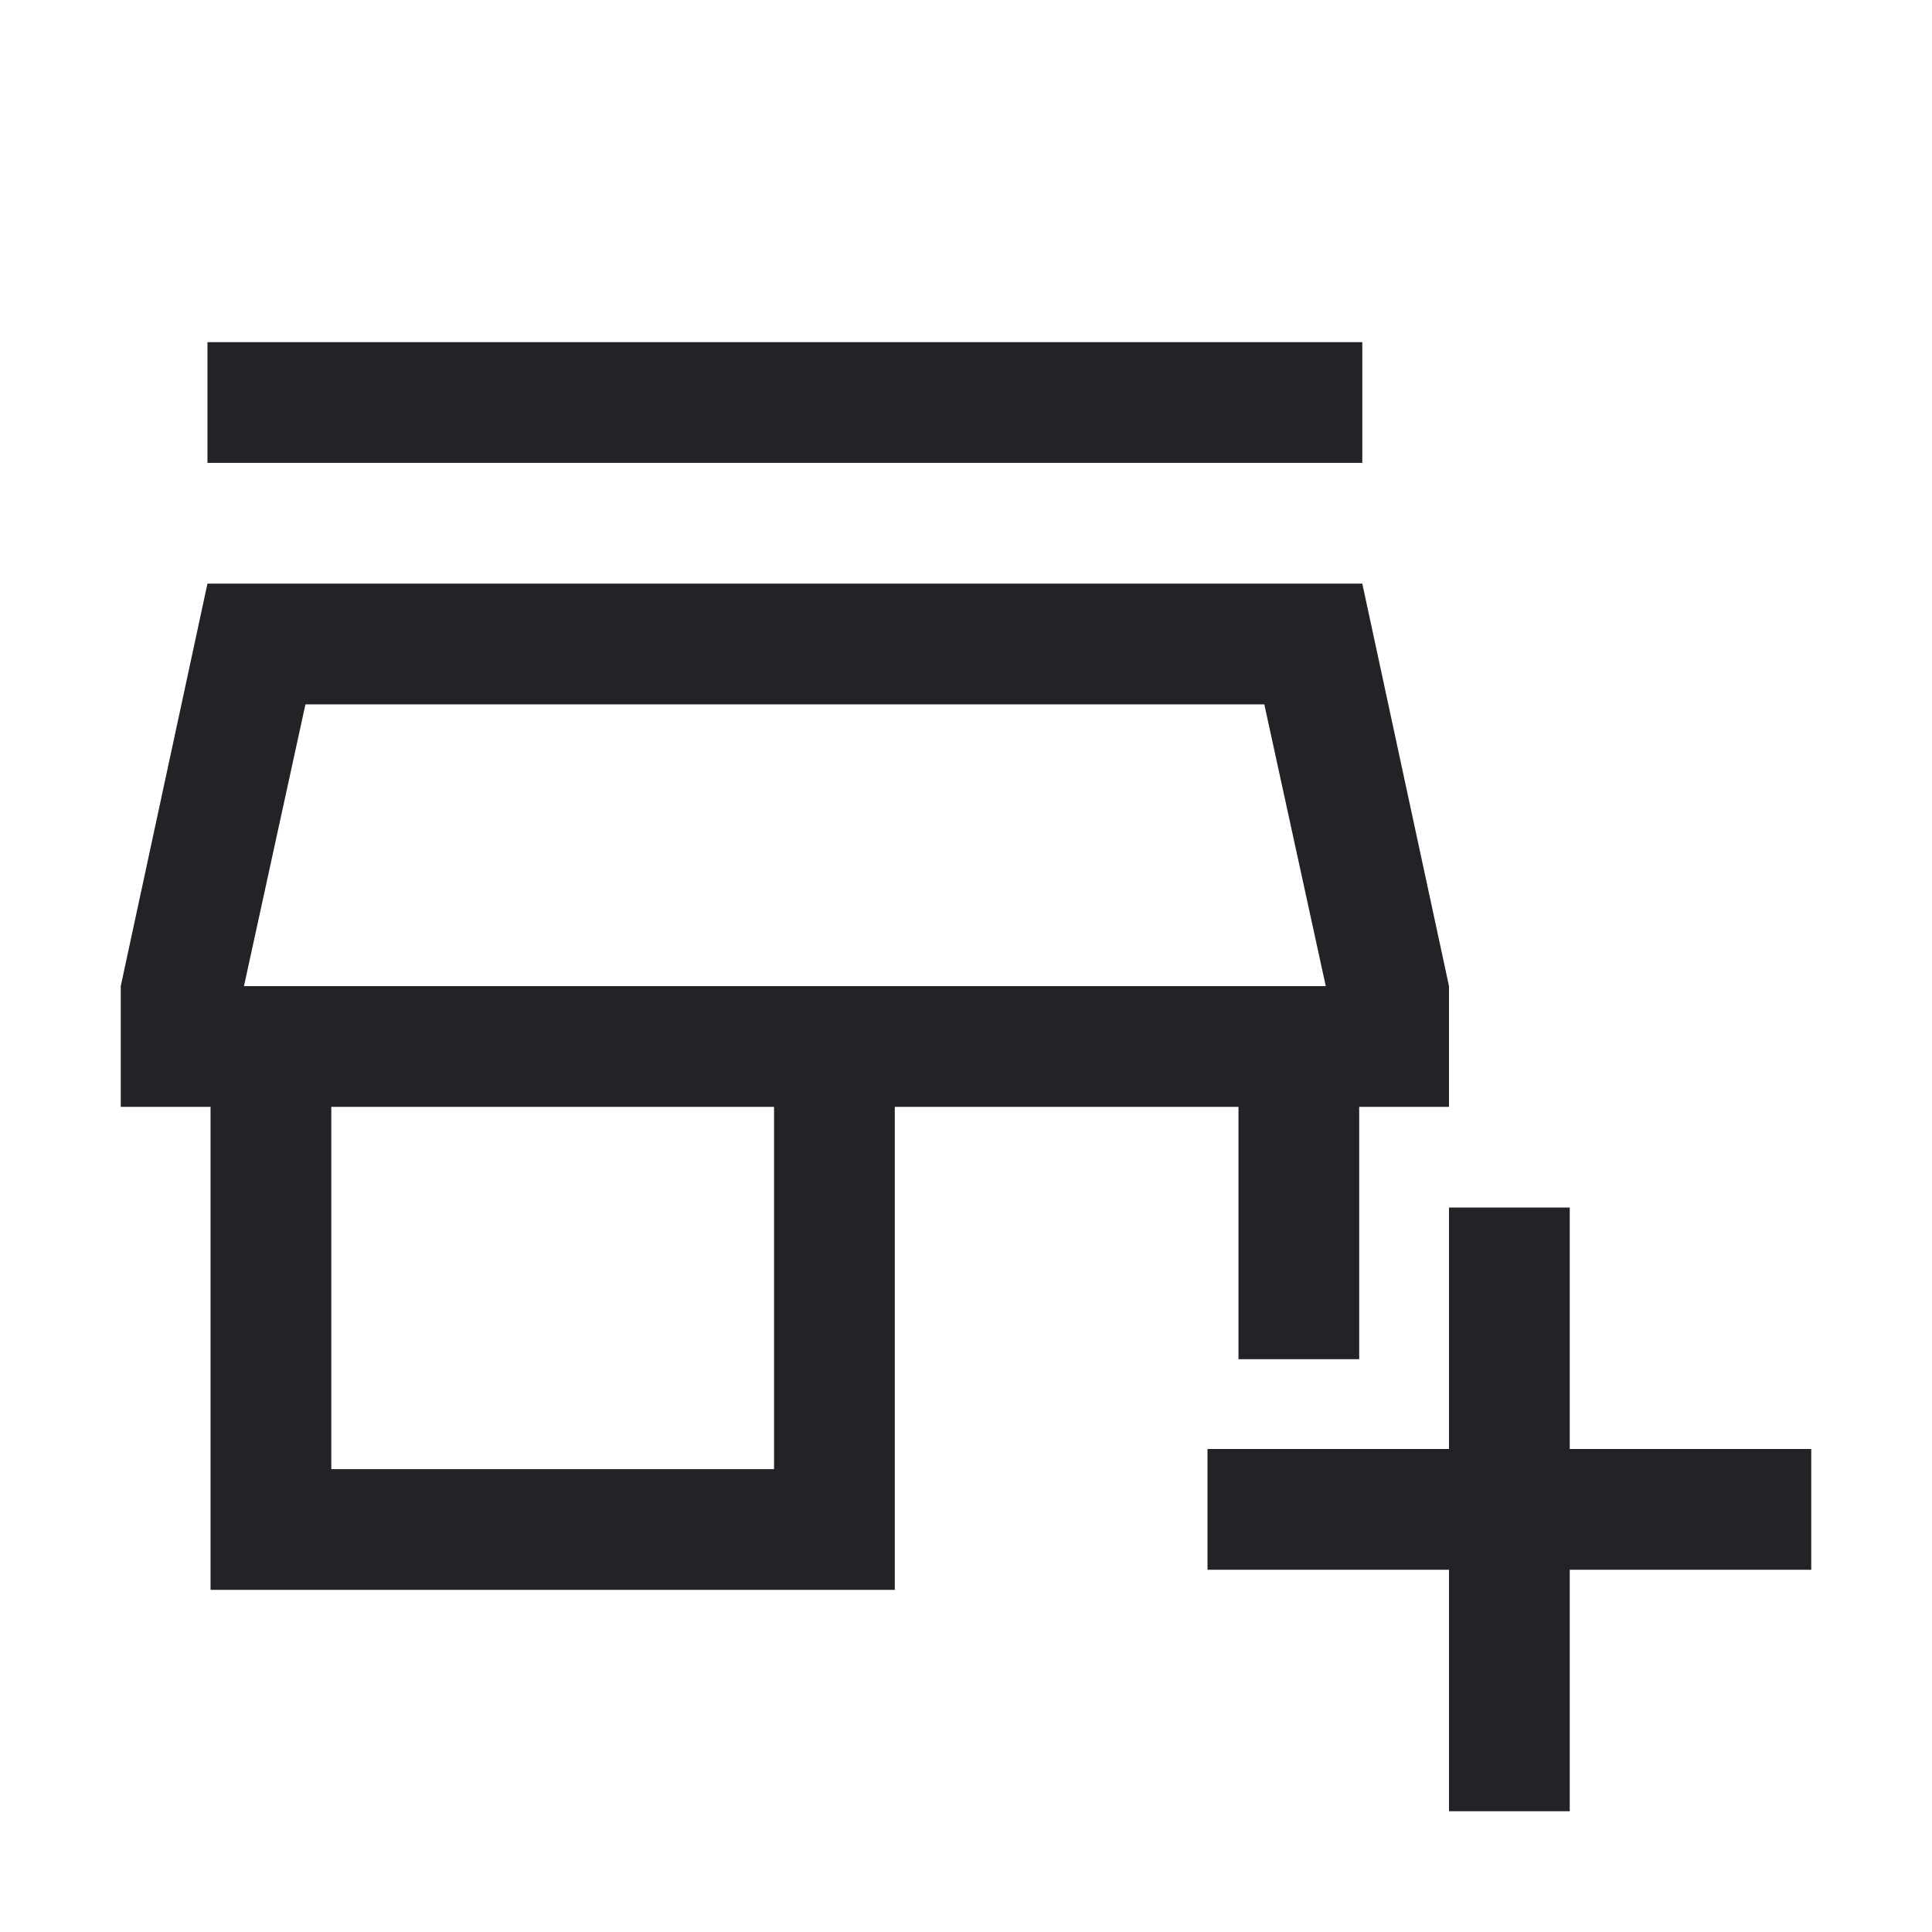
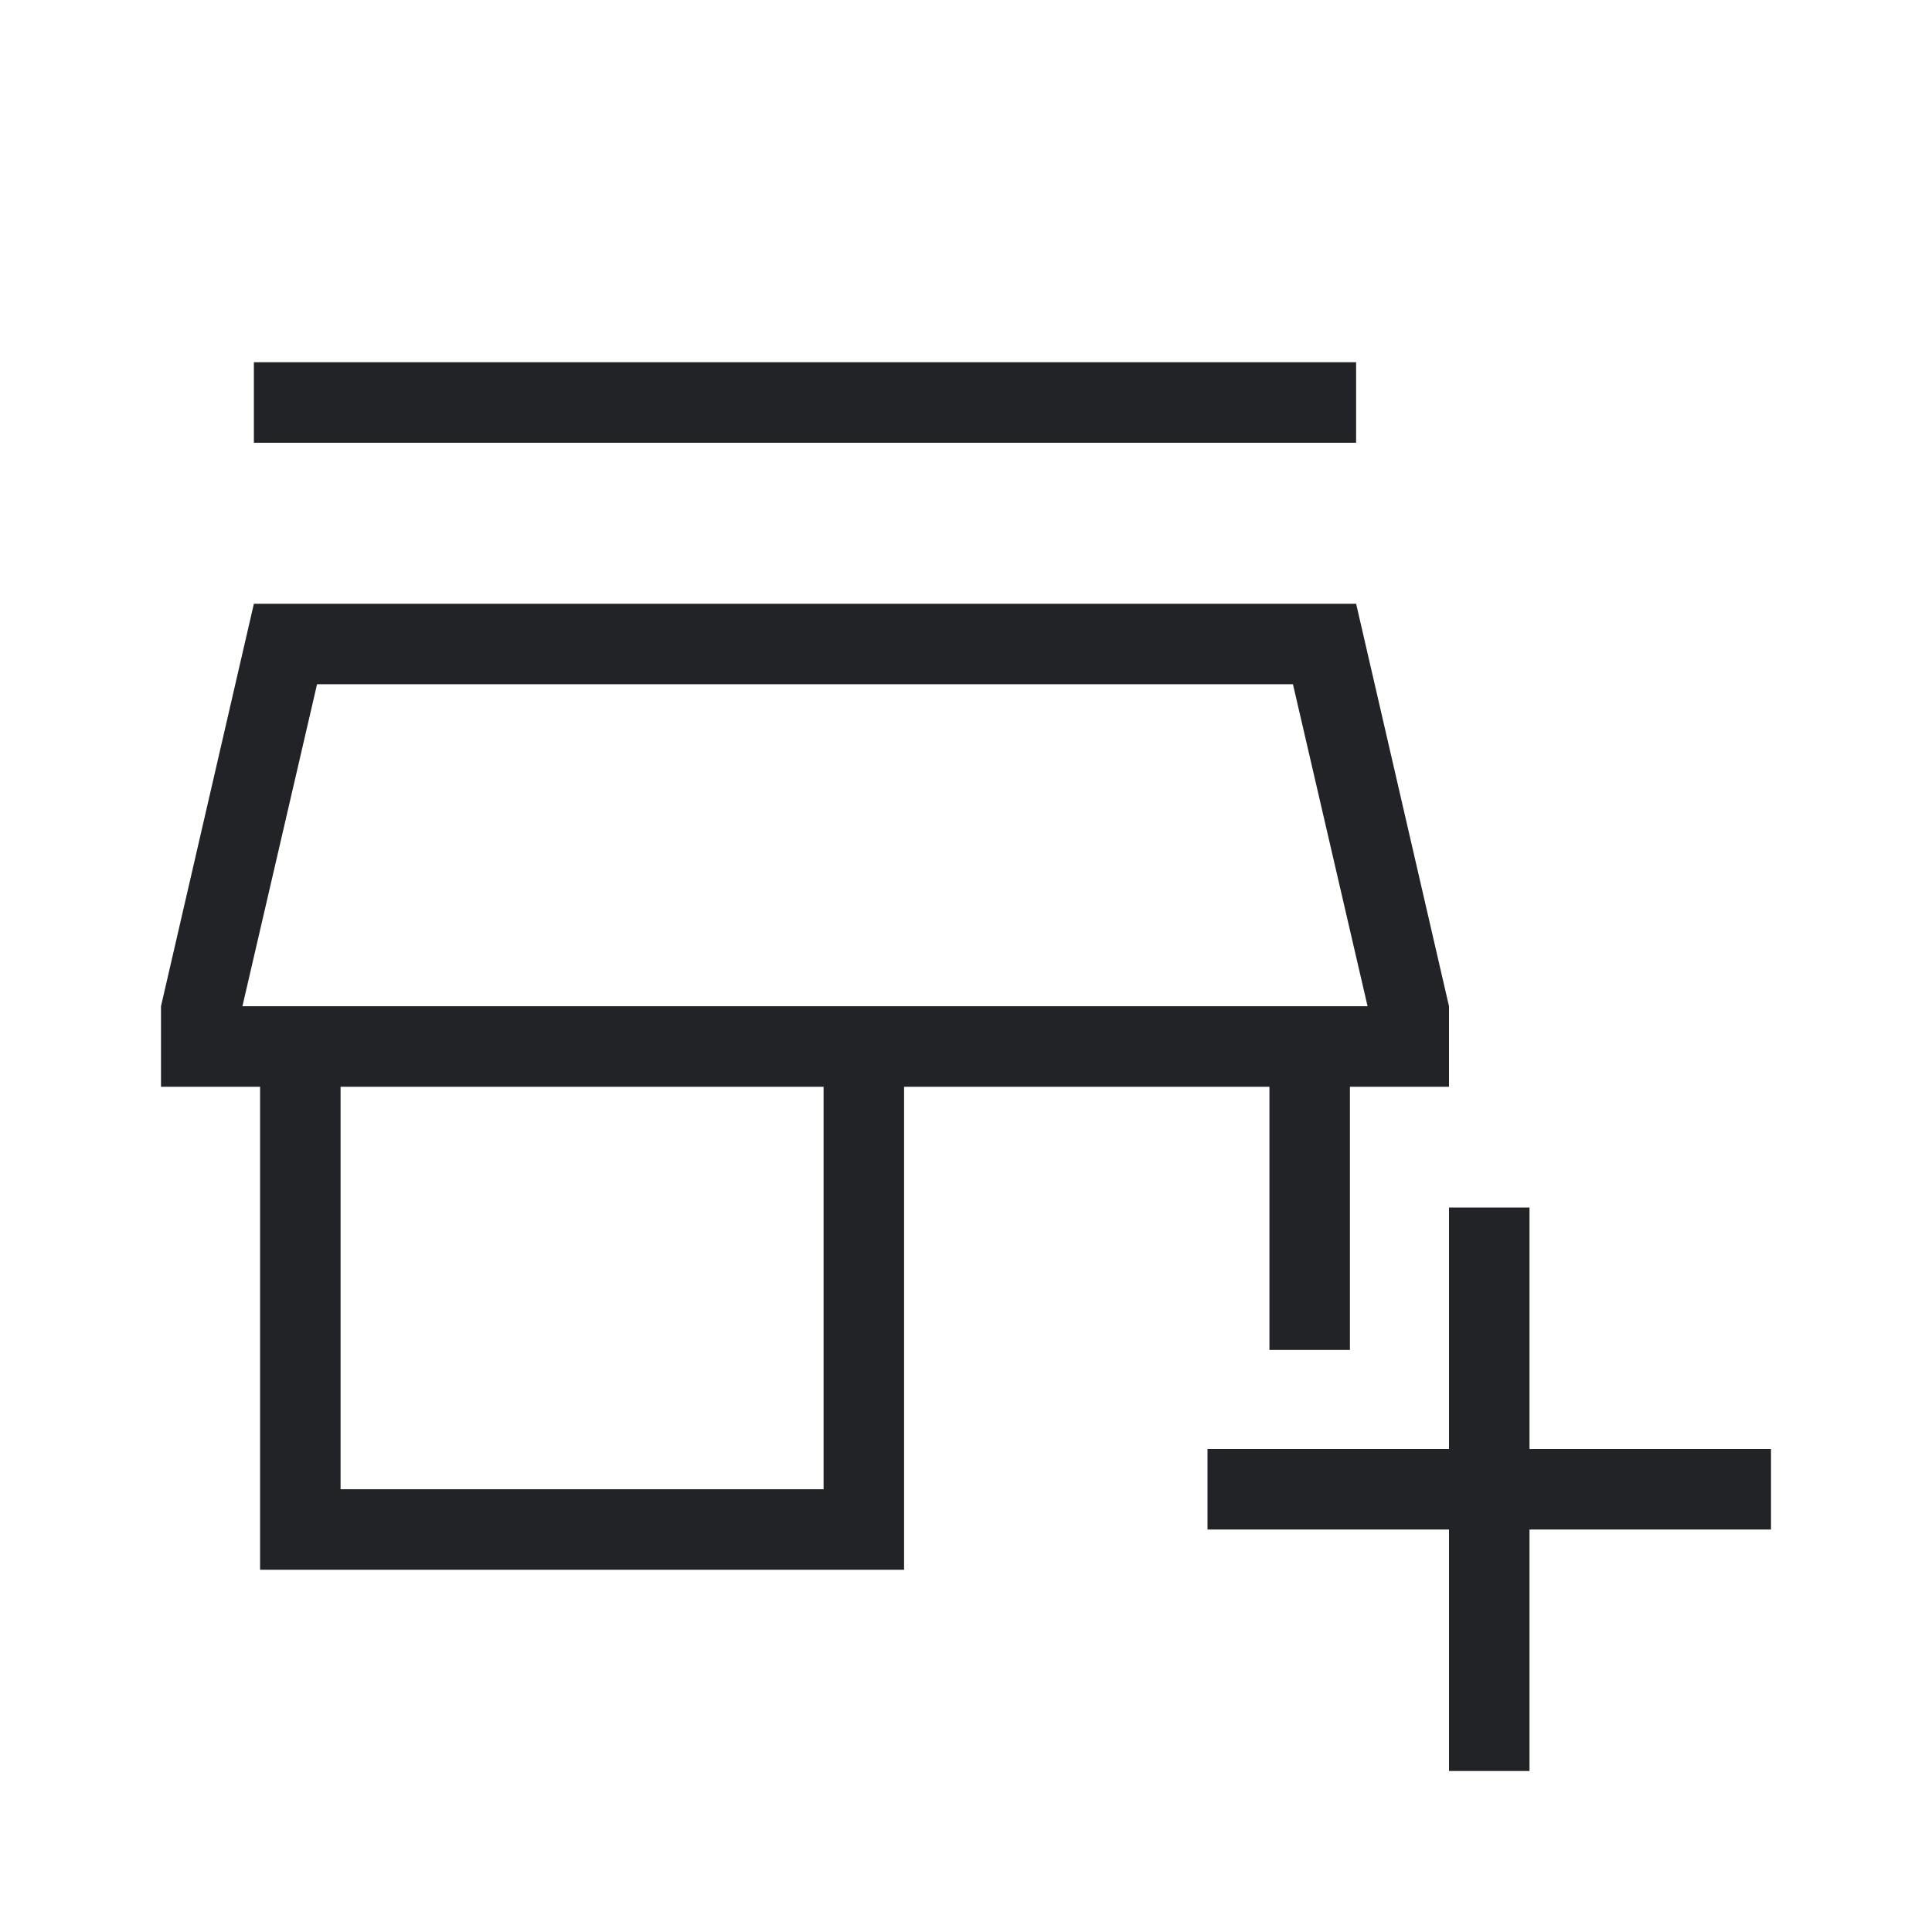
<svg xmlns="http://www.w3.org/2000/svg" height="24px" viewBox="0 -960 960 960" width="24px" fill="#212327">
-   <path d="M720-60v-120H600v-60h120v-120h60v120h120v60H780v120h-60ZM104.62-170v-240H60v-60l43.08-200h573.84L720-470v60h-44.62v125.38h-59.99V-410H444.62v240h-340Zm60-60h220v-180h-220v180Zm-43.39-240h537.54-537.54Zm-18.15-260v-60h573.84v60H103.08Zm18.15 260h537.54l-30.54-140H151.77l-30.54 140Z" />
+   <path d="M720-80v-120H600v-40h120v-120h40v120h120v40H760v120h-40ZM129.23-180v-240H80v-40l46.15-200h547.7L720-460v40h-49.23v130.77h-40V-420H449.23v240h-320Zm40-40h240v-200h-240v200Zm-48.77-240h559.08-559.08Zm5.69-280v-40h547.7v40h-547.7Zm-5.69 280h559.08l-37.08-160H157.54l-37.08 160Z" />
</svg>
